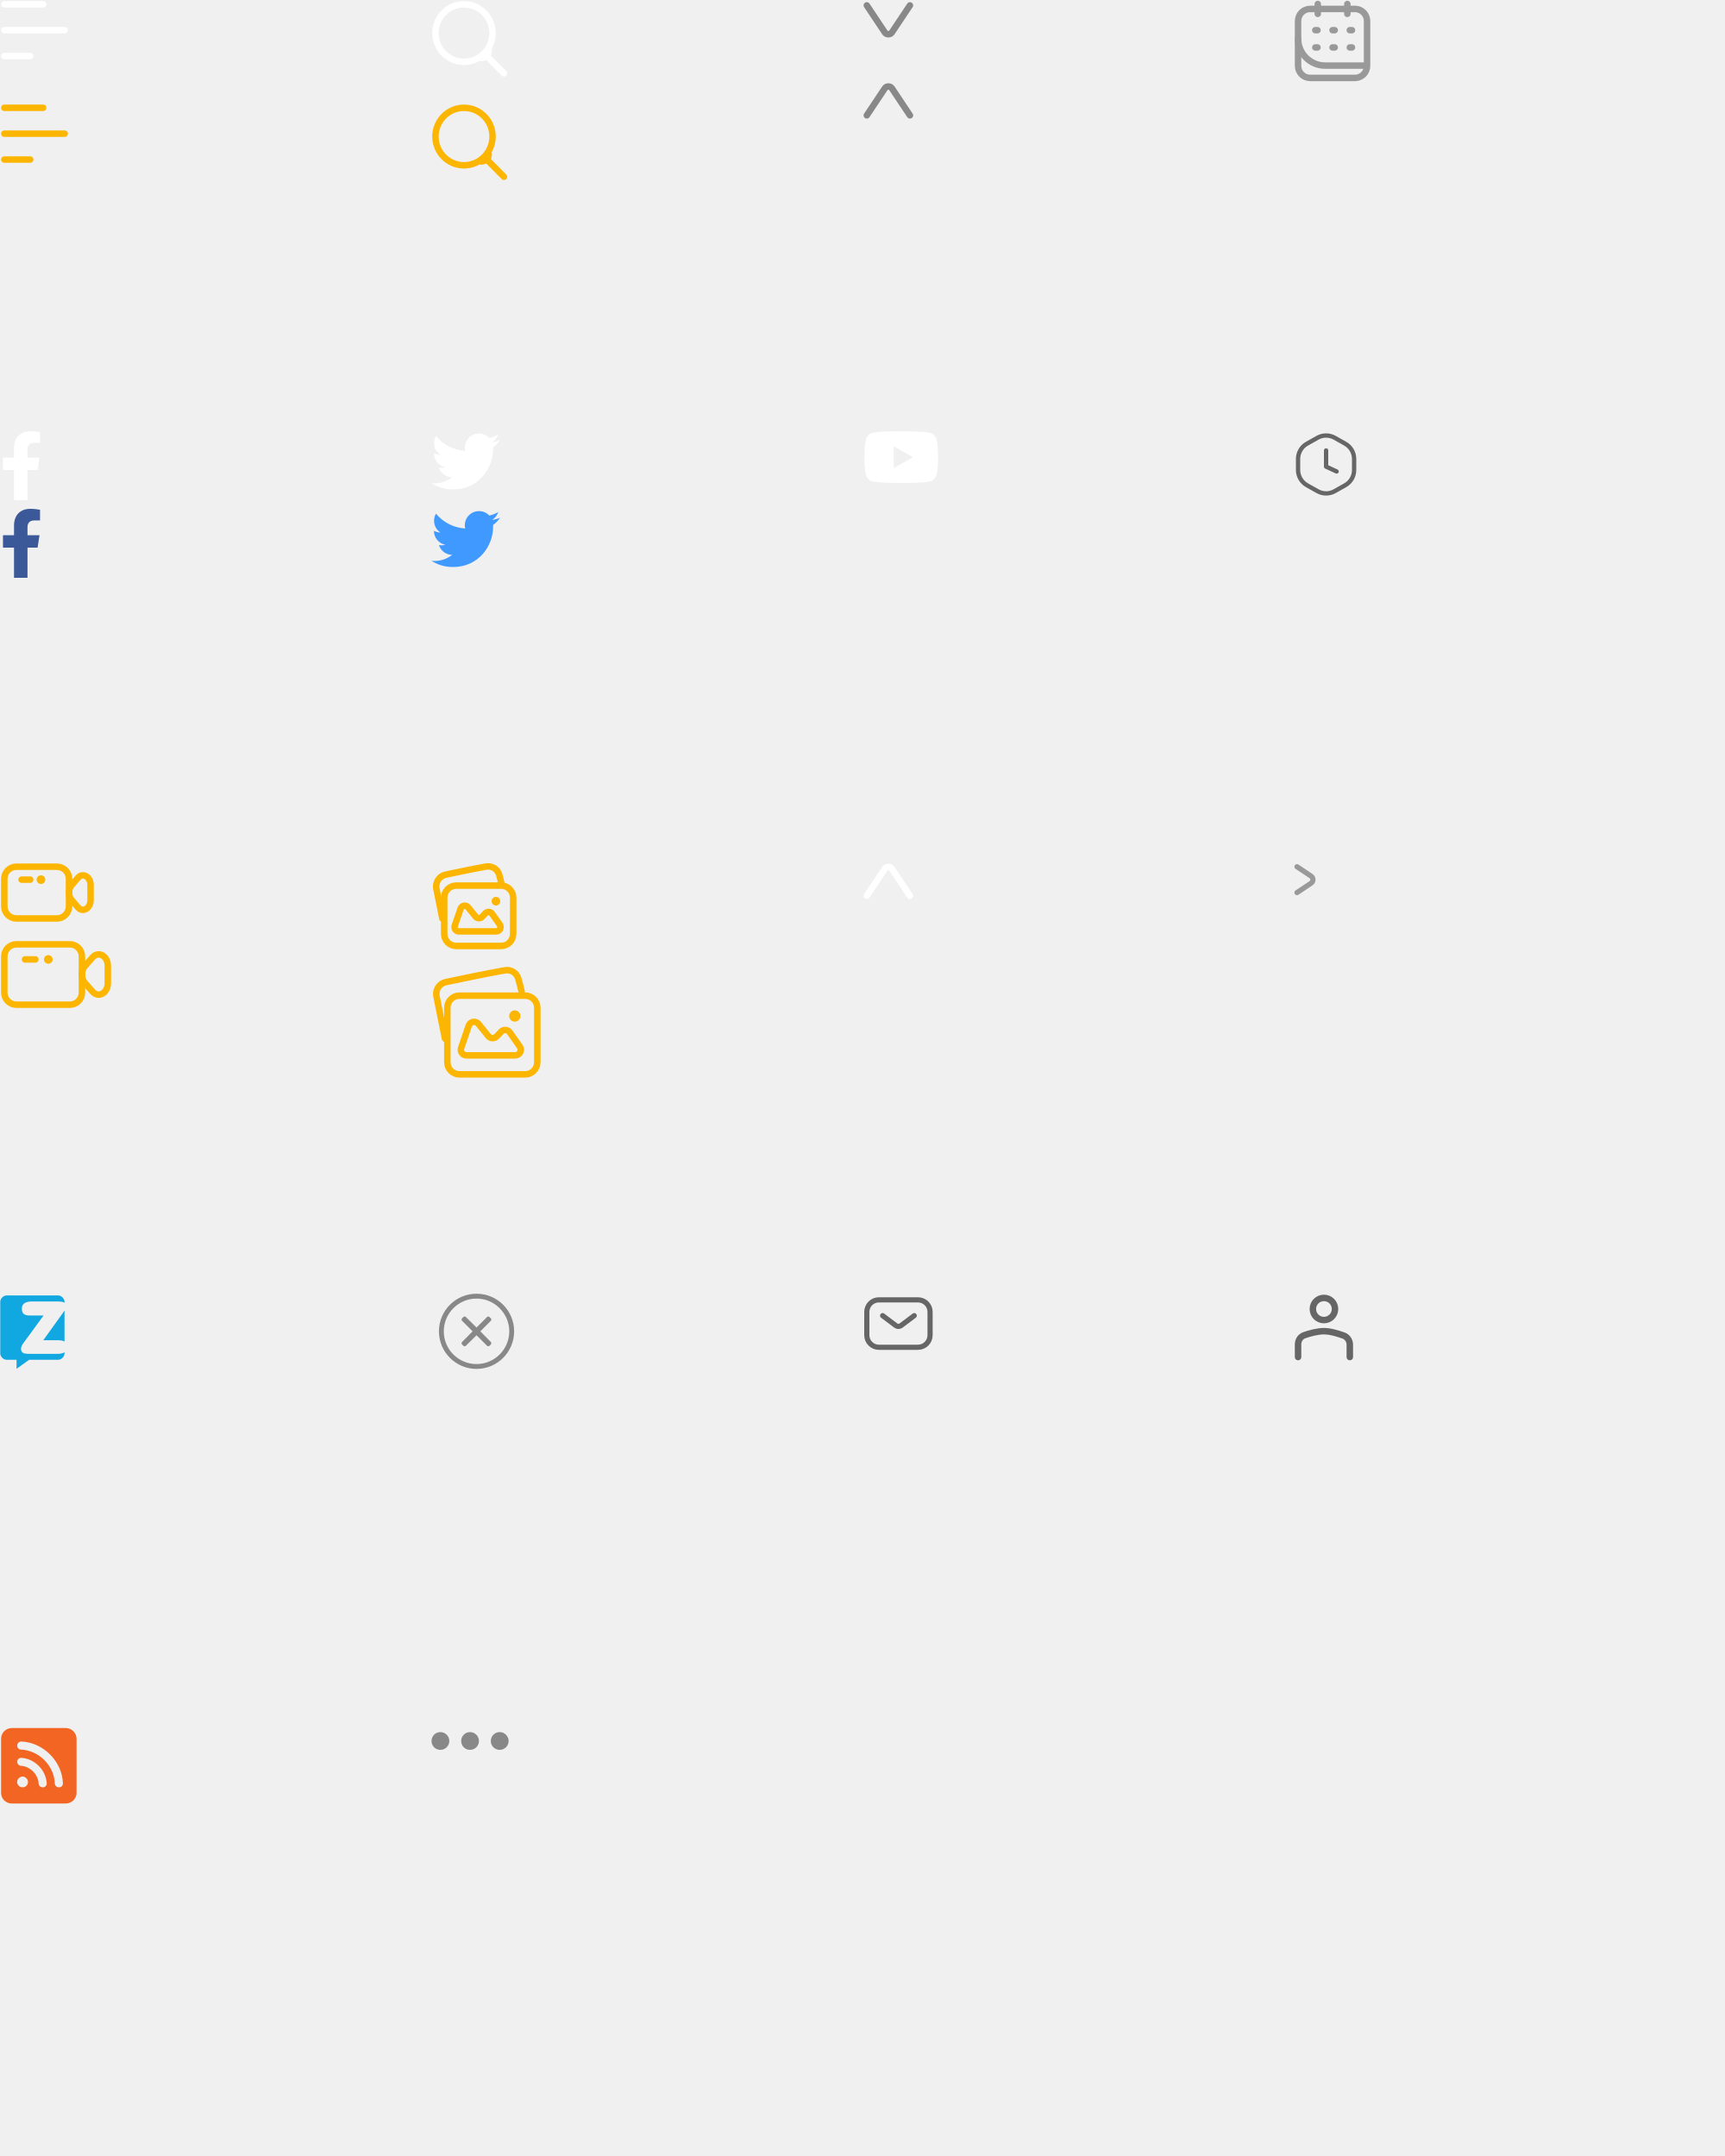
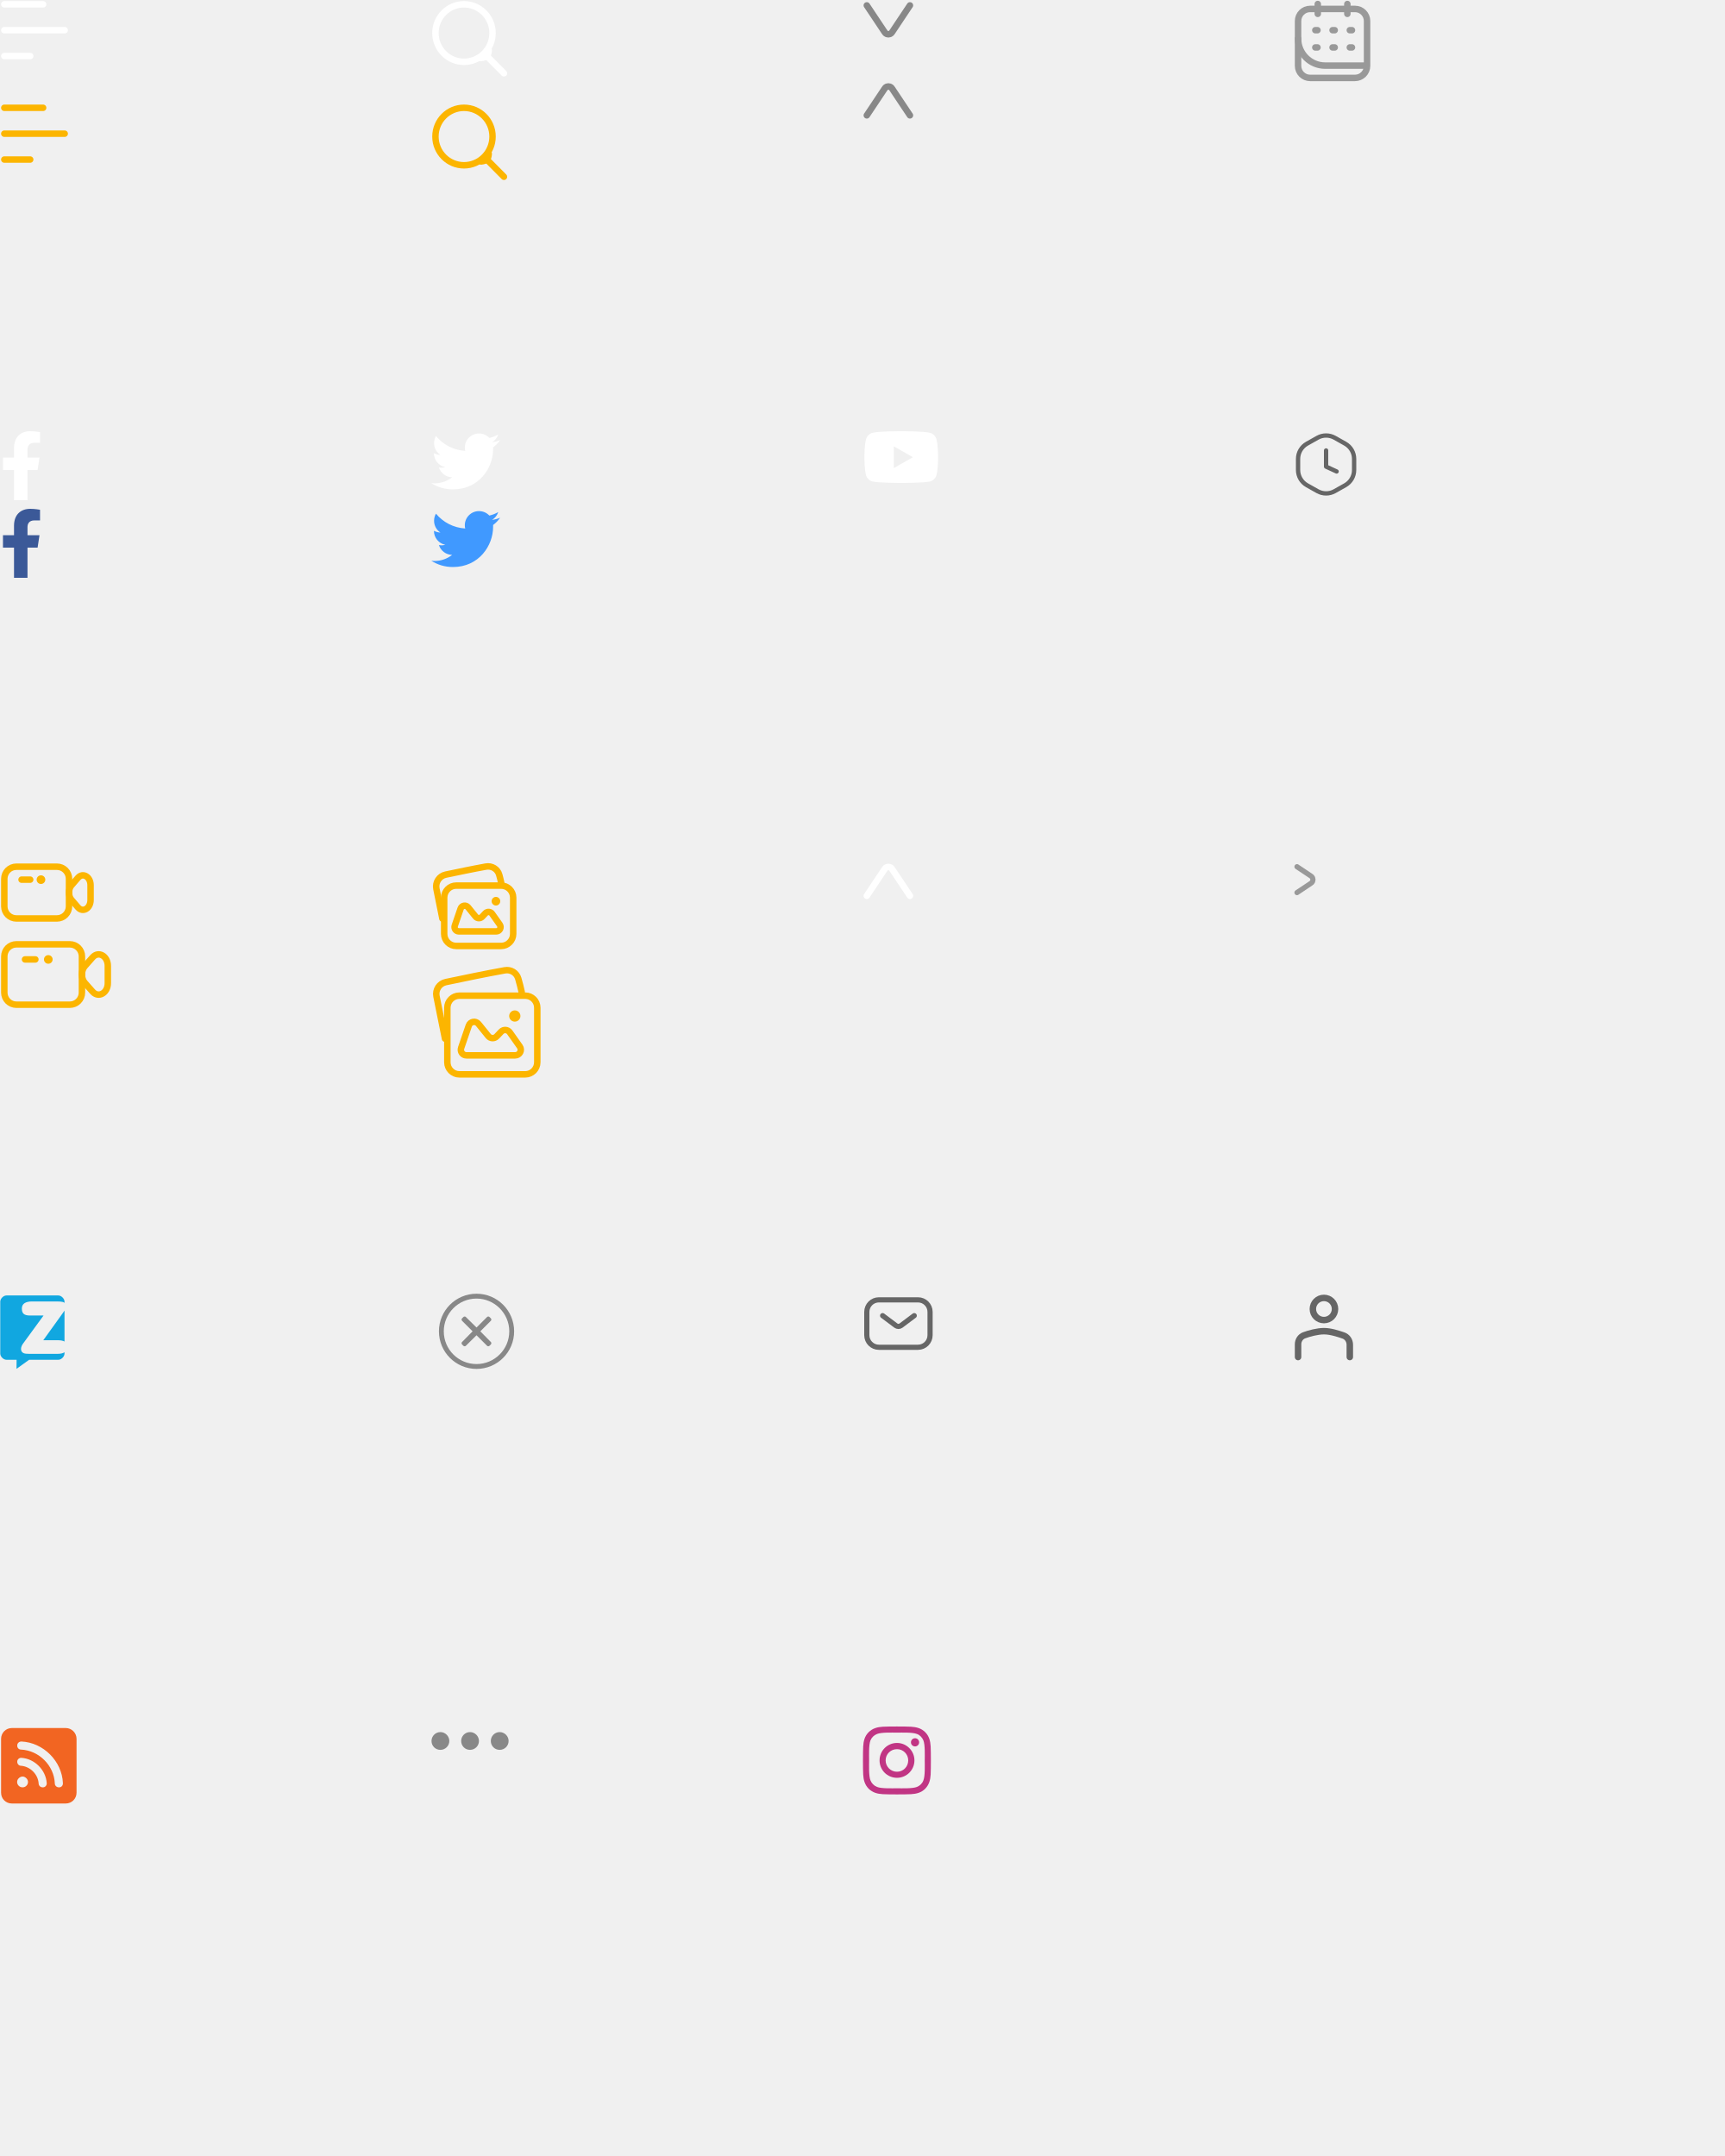
<svg xmlns="http://www.w3.org/2000/svg" width="400" height="500" viewBox="0 0 400 500" fill="none">
  <g clip-path="url(#clip0_701_965)">
    <path d="M113.812 403.75C113.812 402.633 114.715 401.688 115.875 401.688C116.992 401.688 117.938 402.633 117.938 403.75C117.938 404.91 116.992 405.812 115.875 405.812C114.715 405.812 113.812 404.91 113.812 403.75ZM106.938 403.75C106.938 402.633 107.84 401.688 109 401.688C110.117 401.688 111.062 402.633 111.062 403.75C111.062 404.91 110.117 405.812 109 405.812C107.84 405.812 106.938 404.91 106.938 403.75ZM104.188 403.75C104.188 404.91 103.242 405.812 102.125 405.812C100.965 405.812 100.062 404.91 100.062 403.75C100.062 402.633 100.965 401.688 102.125 401.688C103.242 401.688 104.188 402.633 104.188 403.75Z" fill="#888888" />
    <path d="M15.25 400.75H2.75C1.344 400.75 0.25 401.883 0.25 403.25V415.75C0.25 417.156 1.344 418.25 2.75 418.25H15.25C16.617 418.25 17.75 417.156 17.75 415.75V403.25C17.75 401.883 16.617 400.75 15.25 400.75ZM6.109 414.148C5.875 414.383 5.562 414.5 5.25 414.5C4.898 414.5 4.586 414.383 4.352 414.148C3.844 413.68 3.844 412.859 4.352 412.391C4.586 412.156 4.898 412 5.25 412C5.562 412 5.875 412.156 6.109 412.391C6.617 412.859 6.617 413.68 6.109 414.148ZM9.977 414.5C9.977 414.5 9.938 414.5 9.898 414.5C9.391 414.5 9 414.148 8.961 413.641C8.844 411.492 7.008 409.656 4.859 409.5C4.352 409.5 3.961 409.031 4 408.523C4 408.016 4.469 407.625 4.977 407.664C8.023 407.859 10.641 410.477 10.836 413.523C10.875 414.031 10.484 414.5 9.977 414.5ZM13.727 414.5C13.688 414.5 13.688 414.5 13.648 414.5C13.141 414.5 12.711 414.109 12.711 413.602C12.555 409.461 9.039 405.945 4.898 405.75C4.352 405.75 3.961 405.32 4 404.773C4 404.266 4.43 403.875 4.977 403.875C10.055 404.109 14.391 408.445 14.586 413.523C14.625 414.07 14.234 414.5 13.727 414.5Z" fill="#F26522" />
+     <path d="M208 404.207C205.75 404.207 203.957 406.035 203.957 408.25C203.957 410.5 205.75 412.293 208 412.293C210.215 412.293 212.043 410.5 212.043 408.25C212.043 406.035 210.215 404.207 208 404.207ZM208 410.887C206.559 410.887 205.363 409.727 205.363 408.25C205.363 406.809 206.523 405.648 208 405.648C209.441 405.648 210.602 406.809 210.602 408.25C210.602 409.727 209.441 410.887 208 410.887ZM213.133 404.066C213.133 403.539 212.711 403.117 212.184 403.117C211.656 403.117 211.234 403.539 211.234 404.066C211.234 404.594 211.656 405.016 212.184 405.016C212.711 405.016 213.133 404.594 213.133 404.066ZM215.805 405.016C215.734 403.75 215.453 402.625 214.539 401.711C213.625 400.797 212.5 400.516 211.234 400.445C209.934 400.375 206.031 400.375 204.73 400.445C203.465 400.516 202.375 400.797 201.426 401.711C200.512 402.625 200.23 403.75 200.16 405.016C200.09 406.316 200.09 410.219 200.16 411.52C200.23 412.785 200.512 413.875 201.426 414.824C202.375 415.738 203.465 416.02 204.73 416.09C206.031 416.16 209.934 416.16 211.234 416.09C212.5 416.02 213.625 415.738 214.539 414.824C215.453 413.875 215.734 412.785 215.805 411.52C215.875 410.219 215.875 406.316 215.805 405.016ZM214.117 412.891C213.871 413.594 213.309 414.121 212.641 414.402C211.586 414.824 209.125 414.719 208 414.719C206.84 414.719 204.379 414.824 203.359 414.402C202.656 414.121 202.129 413.594 201.848 412.891C201.426 411.871 201.531 409.41 201.531 408.25C201.531 407.125 201.426 404.664 201.848 403.609C202.129 402.941 202.656 402.414 203.359 402.133C204.379 401.711 206.84 401.816 208 401.816C209.125 401.816 211.586 401.711 212.641 402.133C213.309 402.379 213.836 402.941 214.117 403.609C214.539 404.664 214.434 407.125 214.434 408.25C214.434 409.41 214.539 411.871 214.117 412.891Z" fill="#C13584" />
    <g clip-path="url(#clip1_701_965)">
      <path d="M13.317 313.973H6.77C6.189 313.973 5.756 313.929 5.518 313.824C5.1 313.66 4.876 313.332 4.876 312.855C4.876 312.423 5.055 311.96 5.428 311.483L10.096 305.086H6.994C5.488 305.086 5.07 304.534 5.07 303.445C5.07 302.357 5.92 301.82 7.441 301.82H13.048C13.749 301.82 14.241 301.85 14.495 301.924C14.689 301.969 14.838 302.044 14.957 302.148V301.865C14.957 301.164 14.211 300.433 13.525 300.433H1.491C0.79 300.433 0.06 301.179 0.06 301.865V313.914C0.06 314.615 0.805 315.345 1.491 315.345H3.847L3.833 317.448L6.755 315.345H13.525C14.226 315.345 14.957 314.6 14.957 313.914V313.601C14.584 313.854 14.033 313.973 13.317 313.973Z" fill="#11A7E0" />
      <path d="M10.036 310.812H13.347C14.047 310.812 14.584 310.901 14.957 311.11V303.937C14.853 304.116 14.719 304.295 14.569 304.504L10.036 310.812Z" fill="#11A7E0" />
    </g>
    <path d="M110.5 300.028C105.684 300.028 101.781 303.931 101.781 308.747C101.781 313.564 105.684 317.466 110.5 317.466C115.316 317.466 119.219 313.564 119.219 308.747C119.219 303.931 115.316 300.028 110.5 300.028ZM110.5 316.341C106.316 316.341 102.906 312.966 102.906 308.747C102.906 304.599 106.281 301.153 110.5 301.153C114.648 301.153 118.094 304.564 118.094 308.747C118.094 312.931 114.684 316.341 110.5 316.341ZM113.805 306.321C113.98 306.146 113.98 305.899 113.805 305.724L113.523 305.442C113.348 305.267 113.102 305.267 112.926 305.442L110.5 307.868L108.039 305.442C107.898 305.267 107.617 305.267 107.441 305.442L107.16 305.724C106.984 305.899 106.984 306.146 107.16 306.321L109.586 308.747L107.16 311.208C106.984 311.349 106.984 311.63 107.16 311.806L107.441 312.087C107.617 312.263 107.898 312.263 108.039 312.087L110.5 309.661L112.926 312.087C113.102 312.263 113.348 312.263 113.523 312.087L113.805 311.806C113.98 311.63 113.98 311.349 113.805 311.208L111.379 308.747L113.805 306.321Z" fill="#888888" />
    <rect x="201" y="301.448" width="14.667" height="11" rx="2.8" stroke="#666666" stroke-width="1.2" />
    <path d="M204.667 305.115L207.733 307.415C208.089 307.681 208.578 307.681 208.933 307.415L212 305.115" stroke="#666666" stroke-width="1.2" stroke-linecap="round" />
    <path d="M309.571 303.571C309.571 304.992 308.42 306.143 307 306.143C305.58 306.143 304.429 304.992 304.429 303.571C304.429 302.151 305.58 301 307 301C308.42 301 309.571 302.151 309.571 303.571Z" stroke="#666666" stroke-width="1.5" />
    <path d="M301 314.714V311.765C301 310.842 301.528 309.998 302.393 309.674C303.559 309.238 305.526 308.714 307 308.714C308.505 308.714 310.176 309.26 311.493 309.702C312.414 310.011 313 310.888 313 311.86V314.714" stroke="#666666" stroke-width="1.5" stroke-linecap="round" />
    <path d="M300.75 207L304.002 204.832C304.596 204.436 304.596 203.564 304.002 203.168L300.75 201" stroke="#999999" stroke-width="1.2" stroke-linecap="round" stroke-dasharray="0.2 0.2" />
    <path d="M211 207.75L206.832 201.498C206.436 200.904 205.564 200.904 205.168 201.498L201 207.75" stroke="white" stroke-width="1.5" stroke-linecap="round" stroke-dasharray="0.2 0.2" />
    <path d="M211 26.75L206.832 20.498C206.436 19.904 205.564 19.904 205.168 20.498L201 26.75" stroke="#888888" stroke-width="1.5" stroke-linecap="round" stroke-dasharray="0.2 0.2" />
    <rect x="103" y="205.378" width="16" height="14" rx="2.8" stroke="#FCB500" stroke-width="1.5" />
    <path d="M106.813 210.711L105.454 214.676C105.231 215.325 105.714 216 106.4 216H115.068C115.879 216 116.353 215.085 115.885 214.423L114.106 211.907C113.741 211.391 112.995 211.339 112.562 211.798L111.786 212.621C111.37 213.062 110.661 213.035 110.28 212.564L108.537 210.407C108.043 209.795 107.068 209.967 106.813 210.711Z" stroke="#FCB500" stroke-width="1.5" stroke-linecap="round" />
    <circle cx="115" cy="209" r="1" fill="#FCB500" />
    <path d="M102.586 213.027L101.195 206.127C100.891 204.617 101.862 203.145 103.37 202.832C104.786 202.538 106.498 202.183 107.846 201.903C109.301 201.601 111.184 201.245 112.663 200.972C114.043 200.718 115.397 201.532 115.769 202.885C115.941 203.511 116.109 204.168 116.225 204.729" stroke="#FCB500" stroke-width="1.5" stroke-linecap="round" />
    <rect x="103.732" y="230.904" width="20.857" height="18.25" rx="2.8" stroke="#FCB500" stroke-width="1.5" />
    <path d="M108.703 237.856L106.931 243.024C106.641 243.87 107.27 244.75 108.164 244.75H119.463C120.521 244.75 121.138 243.557 120.528 242.694L118.209 239.415C117.733 238.742 116.761 238.674 116.196 239.273L115.185 240.346C114.643 240.92 113.719 240.885 113.222 240.271L110.95 237.459C110.306 236.662 109.035 236.886 108.703 237.856Z" stroke="#FCB500" stroke-width="1.5" stroke-linecap="round" />
    <circle cx="119.374" cy="235.625" r="1.304" fill="#FCB500" />
    <path d="M103.192 240.874L101.213 231.052C100.908 229.542 101.879 228.07 103.387 227.757C105.357 227.348 108.019 226.795 110.05 226.374C112.195 225.928 115.056 225.393 117.061 225.026C118.441 224.774 119.791 225.589 120.176 226.938C120.464 227.946 120.775 229.108 120.972 230.058" stroke="#FCB500" stroke-width="1.5" stroke-linecap="round" />
    <rect x="1" y="201" width="15" height="12" rx="2.8" stroke="#FCB500" stroke-width="1.5" />
    <path d="M5 204H7" stroke="#FCB500" stroke-width="1.5" stroke-linecap="round" />
    <path d="M18.06 203.589L16.583 205.307C15.806 206.212 15.806 207.788 16.583 208.693L18.06 210.411C19.194 211.73 21 210.69 21 208.718V205.282C21 203.31 19.194 202.27 18.06 203.589Z" stroke="#FCB500" stroke-width="1.5" stroke-linecap="round" />
    <path d="M9.495 204H9.503" stroke="#FCB500" stroke-width="2" stroke-linecap="round" stroke-linejoin="round" />
    <rect x="1" y="219" width="18" height="14" rx="2.8" stroke="#FCB500" stroke-width="1.5" />
    <path d="M5.801 222.5H8.201" stroke="#FCB500" stroke-width="1.5" stroke-linecap="round" />
    <path d="M21.472 222.021L19.7 224.025C18.767 225.081 18.767 226.919 19.7 227.975L21.472 229.979C22.832 231.518 25 230.305 25 228.005V223.995C25 221.695 22.832 220.482 21.472 222.021Z" stroke="#FCB500" stroke-width="1.5" stroke-linecap="round" />
    <path d="M11.193 222.5H11.202" stroke="#FCB500" stroke-width="2" stroke-linecap="round" stroke-linejoin="round" />
    <path d="M307.5 104.464V108.214L309.938 109.339" stroke="#666666" stroke-linecap="round" stroke-linejoin="round" />
    <path d="M305.508 101.522C306.745 100.826 308.255 100.826 309.492 101.522L311.929 102.893C313.208 103.612 314 104.966 314 106.434V108.994C314 110.462 313.208 111.815 311.929 112.535L309.492 113.906C308.255 114.602 306.745 114.602 305.508 113.906L303.071 112.535C301.792 111.815 301 110.462 301 108.994V106.434C301 104.966 301.792 103.612 303.071 102.893L305.508 101.522Z" stroke="#666666" />
    <path d="M217.156 101.906C216.969 101.156 216.375 100.562 215.656 100.375C214.312 100 209 100 209 100C209 100 203.656 100 202.312 100.375C201.594 100.562 201 101.156 200.812 101.906C200.438 103.219 200.438 106.031 200.438 106.031C200.438 106.031 200.438 108.812 200.812 110.156C201 110.906 201.594 111.469 202.312 111.656C203.656 112 209 112 209 112C209 112 214.312 112 215.656 111.656C216.375 111.469 216.969 110.906 217.156 110.156C217.531 108.812 217.531 106.031 217.531 106.031C217.531 106.031 217.531 103.219 217.156 101.906ZM207.25 108.562V103.5L211.688 106.031L207.25 108.562Z" fill="white" />
    <path d="M114.344 103.75C114.969 103.281 115.531 102.719 115.969 102.062C115.406 102.312 114.75 102.5 114.094 102.562C114.781 102.156 115.281 101.531 115.531 100.75C114.906 101.125 114.188 101.406 113.469 101.562C112.844 100.906 112 100.531 111.062 100.531C109.25 100.531 107.781 102 107.781 103.812C107.781 104.062 107.812 104.312 107.875 104.562C105.156 104.406 102.719 103.094 101.094 101.125C100.812 101.594 100.656 102.156 100.656 102.781C100.656 103.906 101.219 104.906 102.125 105.5C101.594 105.469 101.062 105.344 100.625 105.094V105.125C100.625 106.719 101.75 108.031 103.25 108.344C103 108.406 102.688 108.469 102.406 108.469C102.188 108.469 102 108.438 101.781 108.406C102.188 109.719 103.406 110.656 104.844 110.688C103.719 111.562 102.312 112.094 100.781 112.094C100.5 112.094 100.25 112.062 100 112.031C101.438 112.969 103.156 113.5 105.031 113.5C111.062 113.5 114.344 108.531 114.344 104.188C114.344 104.031 114.344 103.906 114.344 103.75Z" fill="white" />
    <path d="M114.344 121.75C114.969 121.281 115.531 120.719 115.969 120.062C115.406 120.312 114.75 120.5 114.094 120.562C114.781 120.156 115.281 119.531 115.531 118.75C114.906 119.125 114.188 119.406 113.469 119.562C112.844 118.906 112 118.531 111.062 118.531C109.25 118.531 107.781 120 107.781 121.812C107.781 122.062 107.812 122.312 107.875 122.562C105.156 122.406 102.719 121.094 101.094 119.125C100.812 119.594 100.656 120.156 100.656 120.781C100.656 121.906 101.219 122.906 102.125 123.5C101.594 123.469 101.062 123.344 100.625 123.094V123.125C100.625 124.719 101.75 126.031 103.25 126.344C103 126.406 102.688 126.469 102.406 126.469C102.188 126.469 102 126.438 101.781 126.406C102.188 127.719 103.406 128.656 104.844 128.688C103.719 129.562 102.312 130.094 100.781 130.094C100.5 130.094 100.25 130.062 100 130.031C101.438 130.969 103.156 131.5 105.031 131.5C111.062 131.5 114.344 126.531 114.344 122.188C114.344 122.031 114.344 121.906 114.344 121.75Z" fill="#4099FF" />
    <path d="M8.719 109L9.156 106.125H6.375V104.25C6.375 103.438 6.75 102.688 8 102.688H9.281V100.219C9.281 100.219 8.125 100 7.031 100C4.75 100 3.25 101.406 3.25 103.906V106.125H0.688V109H3.25V116H6.375V109H8.719Z" fill="white" />
    <path d="M8.719 127L9.156 124.125H6.375V122.25C6.375 121.438 6.75 120.688 8 120.688H9.281V118.219C9.281 118.219 8.125 118 7.031 118C4.75 118 3.25 119.406 3.25 121.906V124.125H0.688V127H3.25V134H6.375V127H8.719Z" fill="#3B5998" />
    <rect x="301" y="2.071" width="16" height="16" rx="2.8" stroke="#999999" stroke-width="1.5" />
    <path d="M305.571 3.214V0.929" stroke="#999999" stroke-width="1.5" stroke-linecap="round" />
    <path d="M312.429 3.214V0.929" stroke="#999999" stroke-width="1.5" stroke-linecap="round" />
    <path d="M316.429 15.214H307.286C303.814 15.214 301 12.4 301 8.929V8.929" stroke="#999999" stroke-width="1.5" stroke-linecap="round" />
    <path d="M305 7H305.5" stroke="#999999" stroke-width="1.5" stroke-linecap="round" />
    <path d="M309 7H309.5" stroke="#999999" stroke-width="1.5" stroke-linecap="round" />
    <path d="M313 7H313.5" stroke="#999999" stroke-width="1.5" stroke-linecap="round" />
    <path d="M305 11H305.5" stroke="#999999" stroke-width="1.5" stroke-linecap="round" />
    <path d="M309 11H309.5" stroke="#999999" stroke-width="1.5" stroke-linecap="round" />
    <path d="M313 11H313.5" stroke="#999999" stroke-width="1.5" stroke-linecap="round" />
    <path d="M201 1.25L205.168 7.502C205.564 8.096 206.436 8.096 206.832 7.502L211 1.25" stroke="#888888" stroke-width="1.5" stroke-linecap="round" stroke-dasharray="0.2 0.2" />
    <path fill-rule="evenodd" clip-rule="evenodd" d="M107.593 1.75C104.348 1.75 101.717 4.399 101.717 7.667C101.717 10.934 104.348 13.583 107.593 13.583C110.838 13.583 113.468 10.934 113.468 7.667C113.468 4.399 110.838 1.75 107.593 1.75ZM100.227 7.667C100.227 3.571 103.525 0.25 107.593 0.25C111.66 0.25 114.958 3.571 114.958 7.667C114.958 11.763 111.66 15.083 107.593 15.083C103.525 15.083 100.227 11.763 100.227 7.667Z" fill="white" />
    <path fill-rule="evenodd" clip-rule="evenodd" d="M111.921 12.025C112.212 11.732 112.683 11.732 112.974 12.025L117.388 16.47C117.679 16.762 117.679 17.237 117.388 17.53C117.097 17.823 116.625 17.823 116.334 17.53L111.921 13.086C111.63 12.793 111.63 12.318 111.921 12.025Z" fill="white" />
    <path fill-rule="evenodd" clip-rule="evenodd" d="M113.374 10.918C113.785 10.943 114.098 11.298 114.074 11.711C114.034 12.377 113.902 13.022 113.429 13.494C112.969 13.953 112.324 14.108 111.654 14.189C111.245 14.239 110.874 13.945 110.825 13.534C110.776 13.123 111.067 12.749 111.476 12.7C112.097 12.625 112.298 12.51 112.38 12.428C112.448 12.361 112.553 12.195 112.587 11.622C112.611 11.209 112.964 10.893 113.374 10.918Z" fill="white" />
    <path fill-rule="evenodd" clip-rule="evenodd" d="M107.593 25.75C104.348 25.75 101.717 28.399 101.717 31.667C101.717 34.934 104.348 37.583 107.593 37.583C110.838 37.583 113.468 34.934 113.468 31.667C113.468 28.399 110.838 25.75 107.593 25.75ZM100.227 31.667C100.227 27.571 103.525 24.25 107.593 24.25C111.66 24.25 114.958 27.571 114.958 31.667C114.958 35.763 111.66 39.083 107.593 39.083C103.525 39.083 100.227 35.763 100.227 31.667Z" fill="#FCB500" />
    <path fill-rule="evenodd" clip-rule="evenodd" d="M111.921 36.025C112.212 35.732 112.683 35.732 112.974 36.025L117.388 40.47C117.679 40.763 117.679 41.237 117.388 41.53C117.097 41.823 116.625 41.823 116.334 41.53L111.921 37.086C111.63 36.793 111.63 36.318 111.921 36.025Z" fill="#FCB500" />
    <path fill-rule="evenodd" clip-rule="evenodd" d="M113.374 34.918C113.785 34.943 114.098 35.298 114.074 35.711C114.034 36.377 113.902 37.022 113.429 37.494C112.969 37.953 112.324 38.108 111.654 38.189C111.245 38.239 110.874 37.945 110.825 37.534C110.776 37.123 111.067 36.749 111.476 36.7C112.097 36.625 112.298 36.51 112.38 36.428C112.448 36.361 112.553 36.195 112.587 35.622C112.611 35.209 112.964 34.893 113.374 34.918Z" fill="#FCB500" />
    <path d="M1 1H10" stroke="white" stroke-width="1.5" stroke-linecap="round" />
    <path d="M1 13H7" stroke="white" stroke-width="1.5" stroke-linecap="round" />
    <path d="M1 7H15" stroke="white" stroke-width="1.5" stroke-linecap="round" />
    <path d="M1 25H10" stroke="#FCB500" stroke-width="1.5" stroke-linecap="round" />
    <path d="M1 37H7" stroke="#FCB500" stroke-width="1.5" stroke-linecap="round" />
    <path d="M1 31H15" stroke="#FCB500" stroke-width="1.5" stroke-linecap="round" />
  </g>
  <defs>
    <clipPath id="clip0_701_965">
      <rect width="400" height="500" fill="white" />
    </clipPath>
    <clipPath id="clip1_701_965">
      <rect width="14.972" height="17" fill="white" transform="translate(0 300.448)" />
    </clipPath>
  </defs>
</svg>
